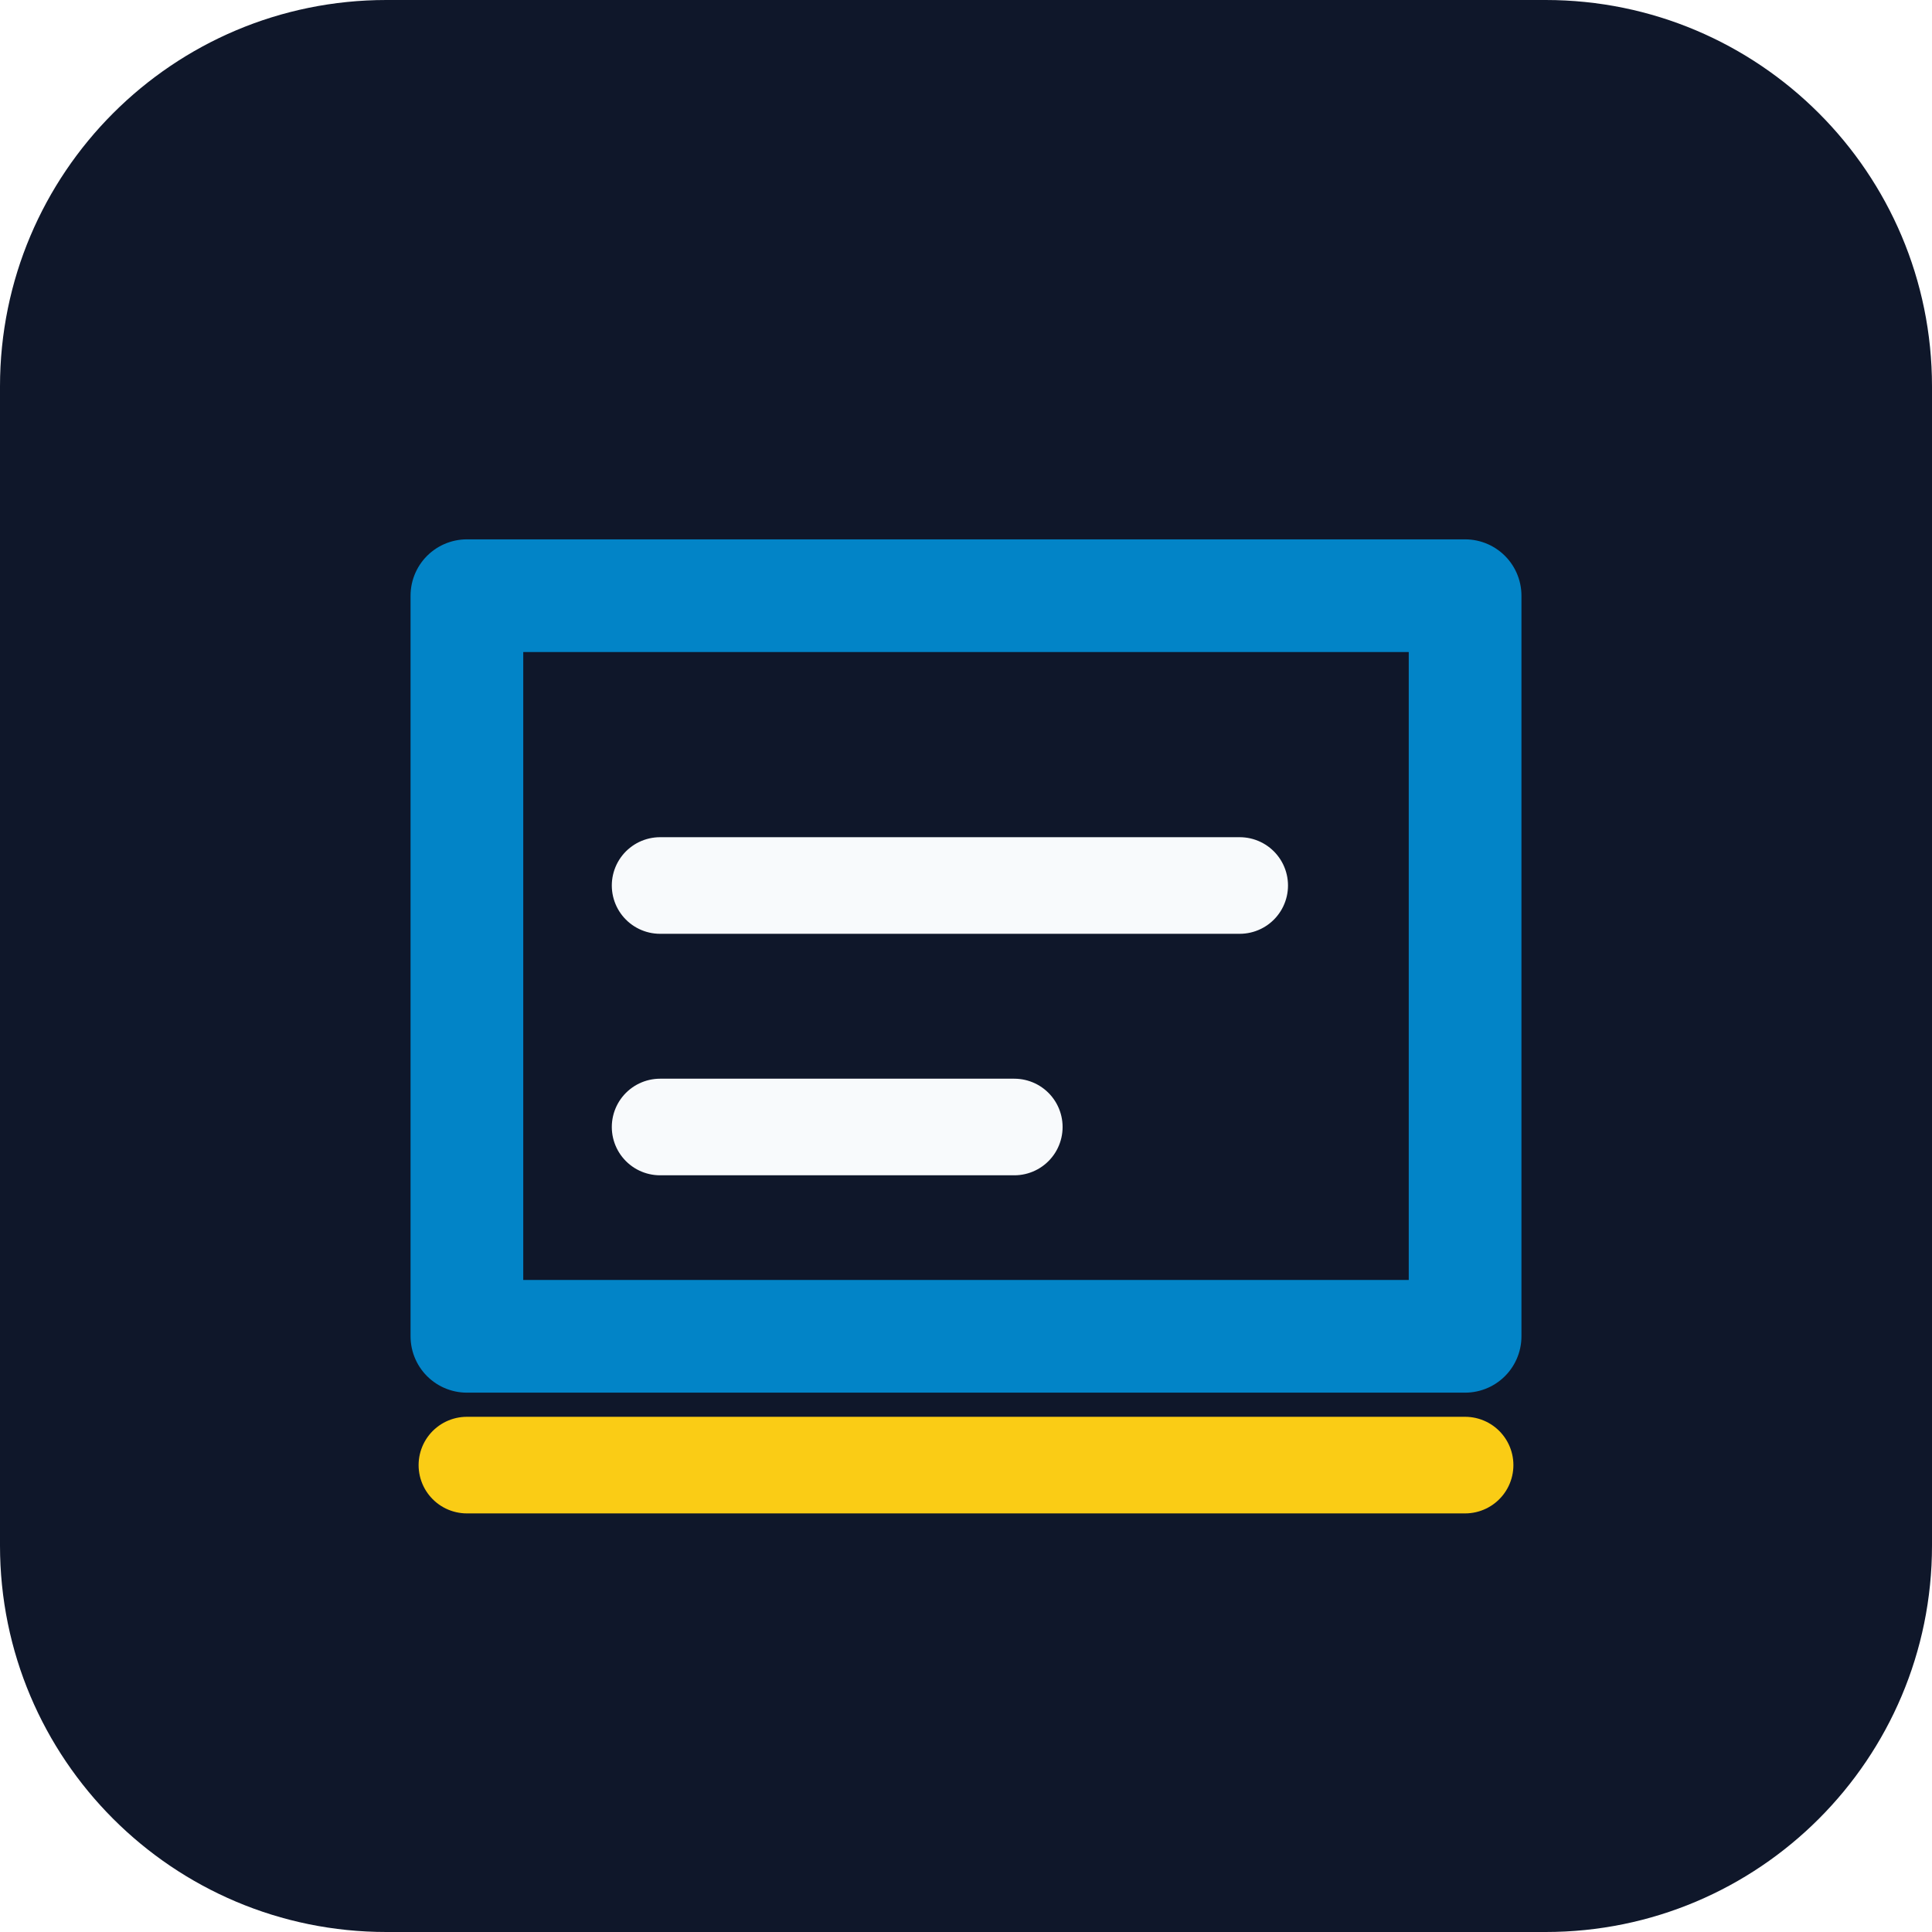
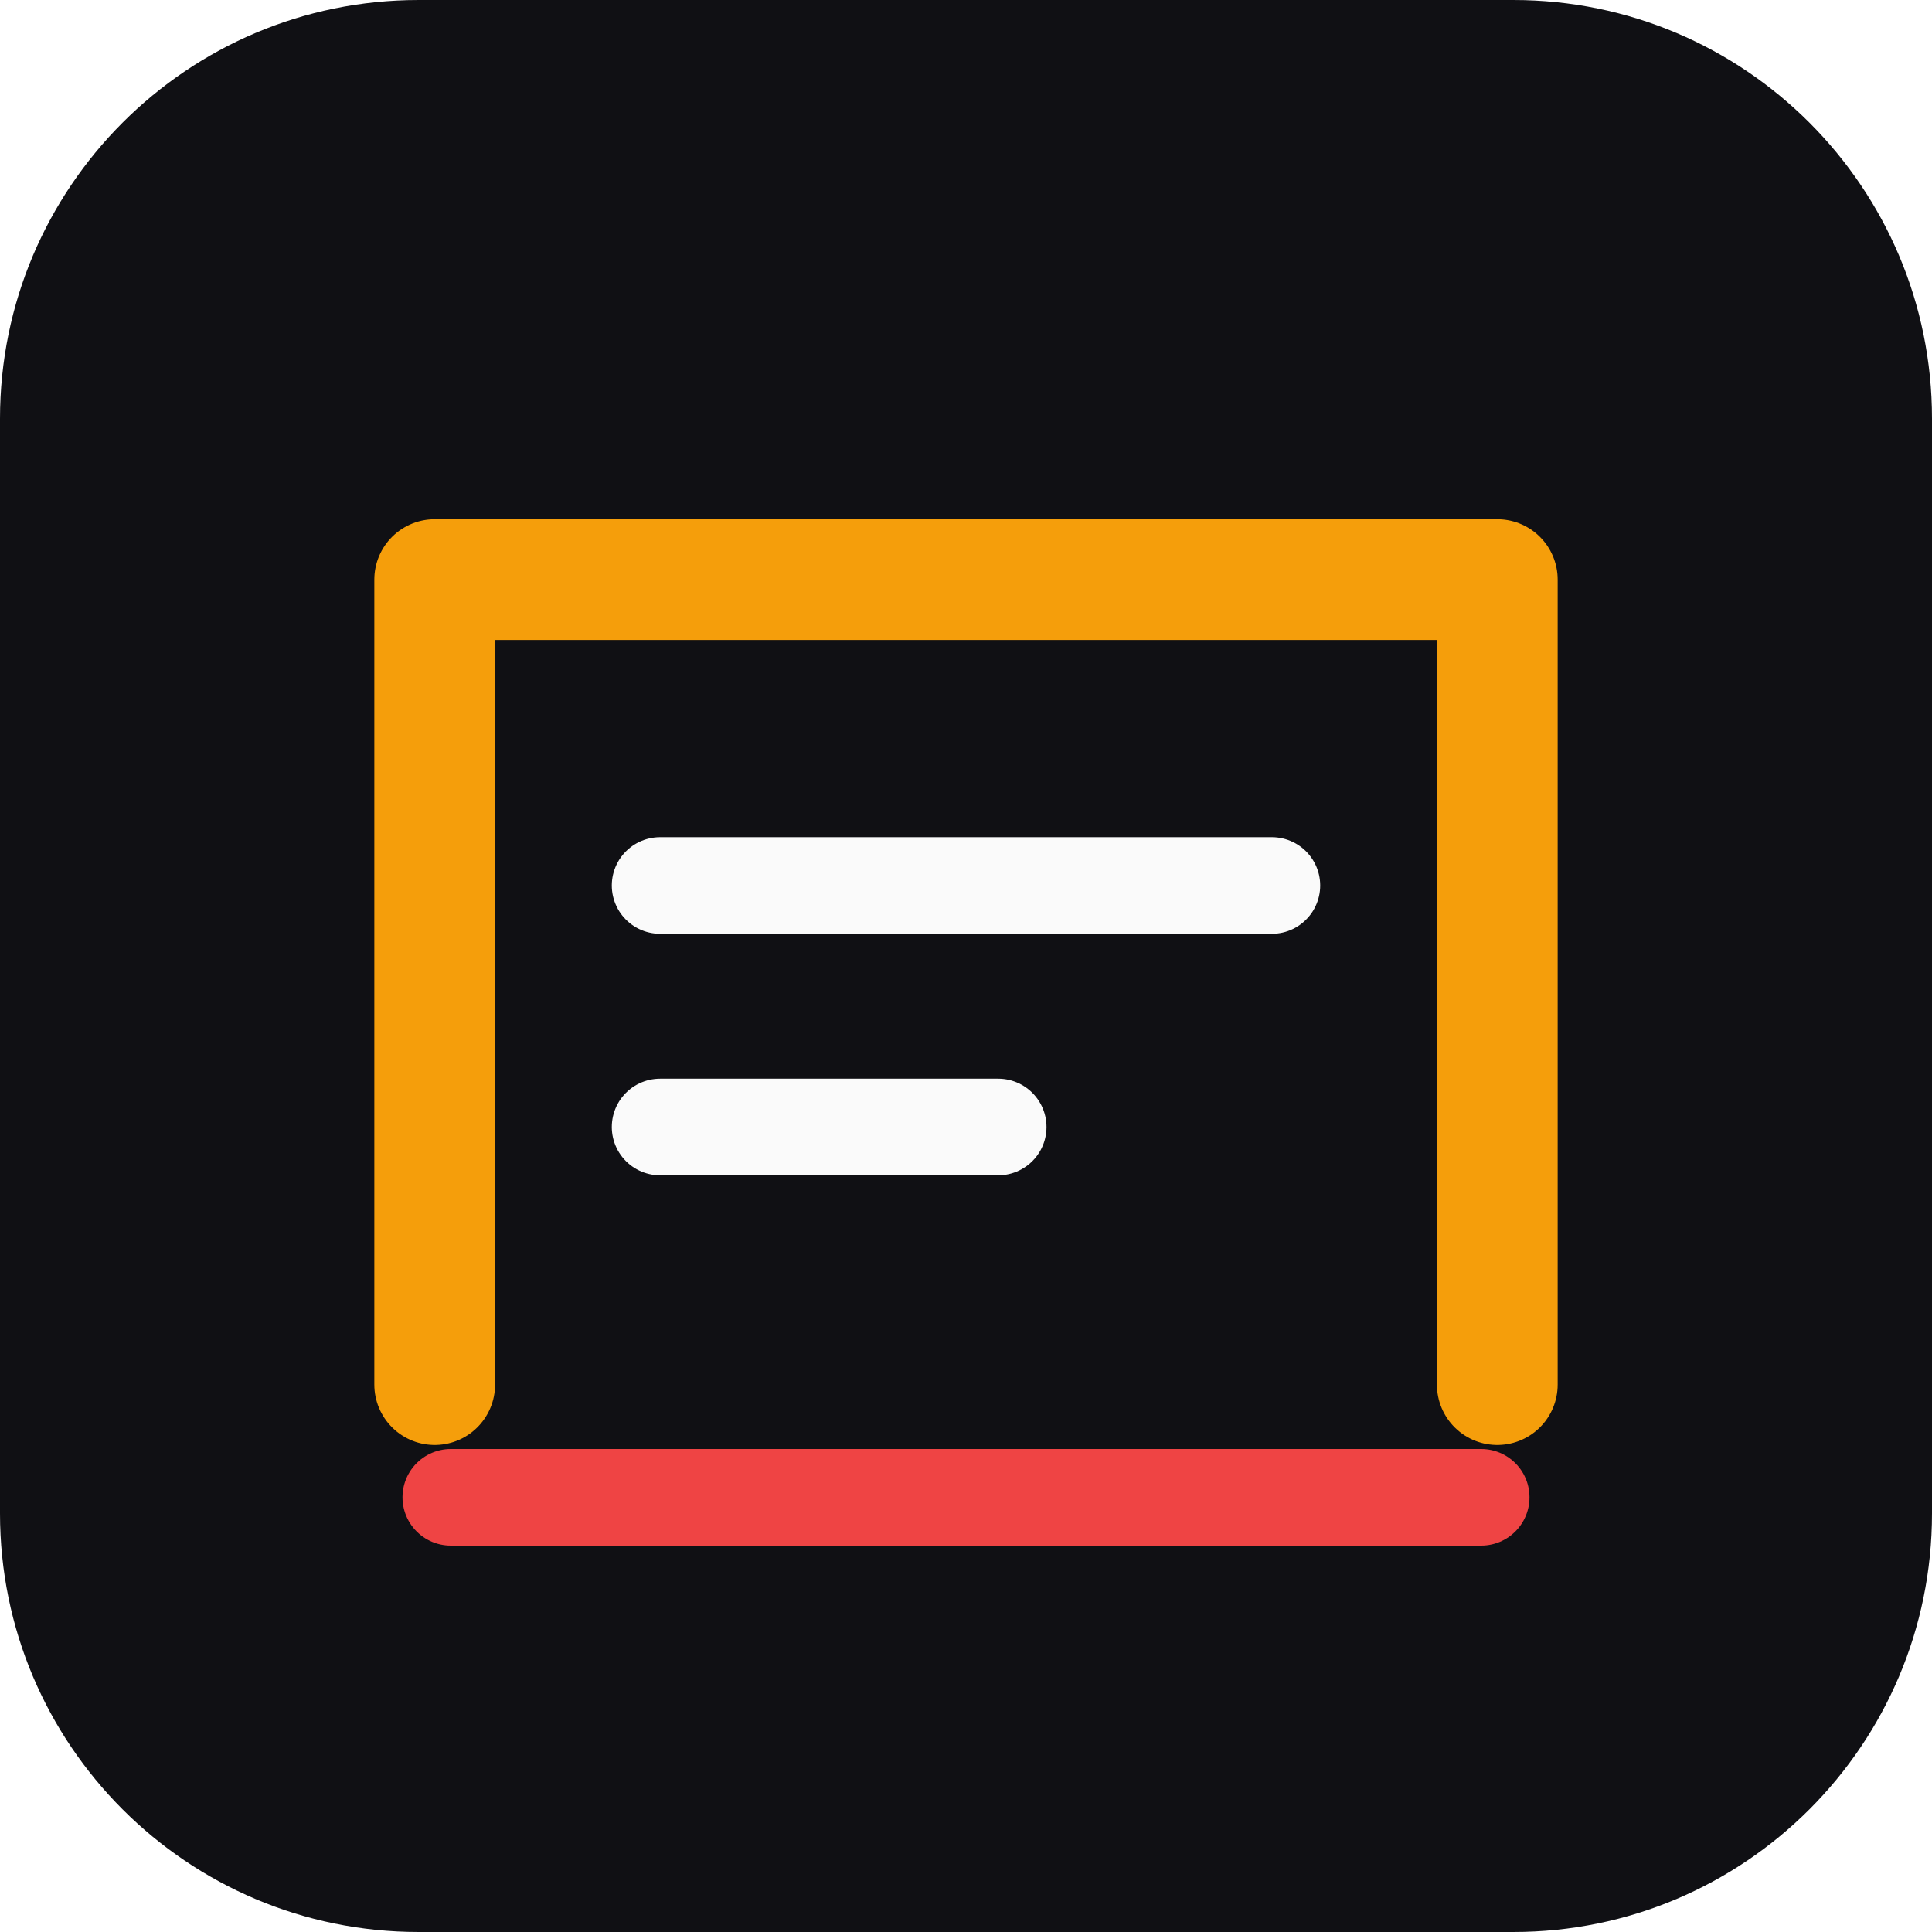
<svg xmlns="http://www.w3.org/2000/svg" width="240" height="240" viewBox="0 0 240 240" fill="none" role="img" aria-label="Alert Rule Audit icon">
-   <rect width="240" height="240" rx="48" fill="#0f172a" />
-   <path d="M58 74h124v92H58z" fill="none" stroke="#0284c7" stroke-width="14" stroke-linejoin="round" />
-   <path d="M82 110h72M82 140h44" stroke="#f8fafc" stroke-width="12" stroke-linecap="round" />
-   <path d="M58 182h124" stroke="#facc15" stroke-width="12" stroke-linecap="round" />
+   <rect width="240" height="240" rx="52" fill="#101014" />
+   <path d="M54 172V72h132v100" stroke="#f59e0b" stroke-width="15" stroke-linecap="round" stroke-linejoin="round" />
+   <path d="M82 110h76M82 140h42" stroke="#fafafa" stroke-width="12" stroke-linecap="round" />
+   <path d="M56 186h128" stroke="#ef4444" stroke-width="12" stroke-linecap="round" />
</svg>
